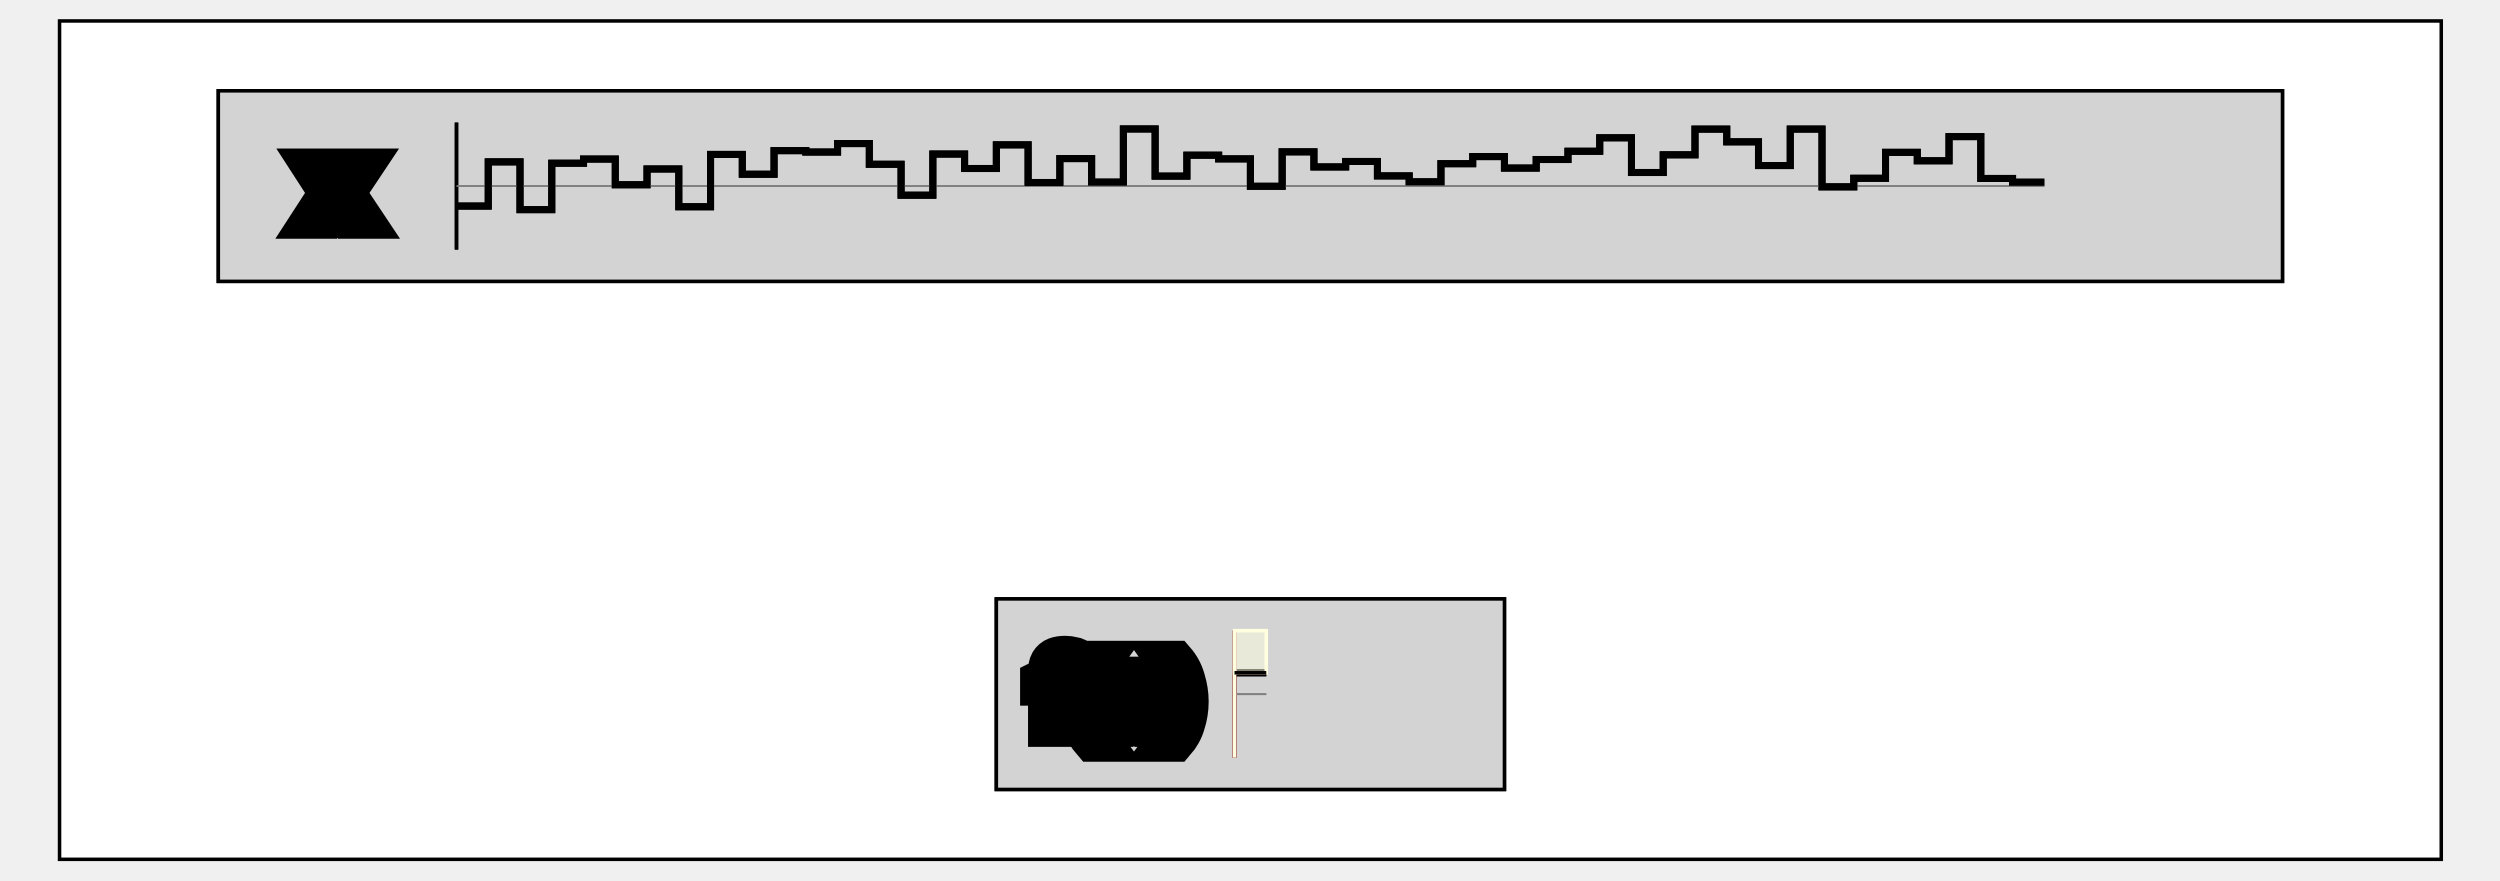
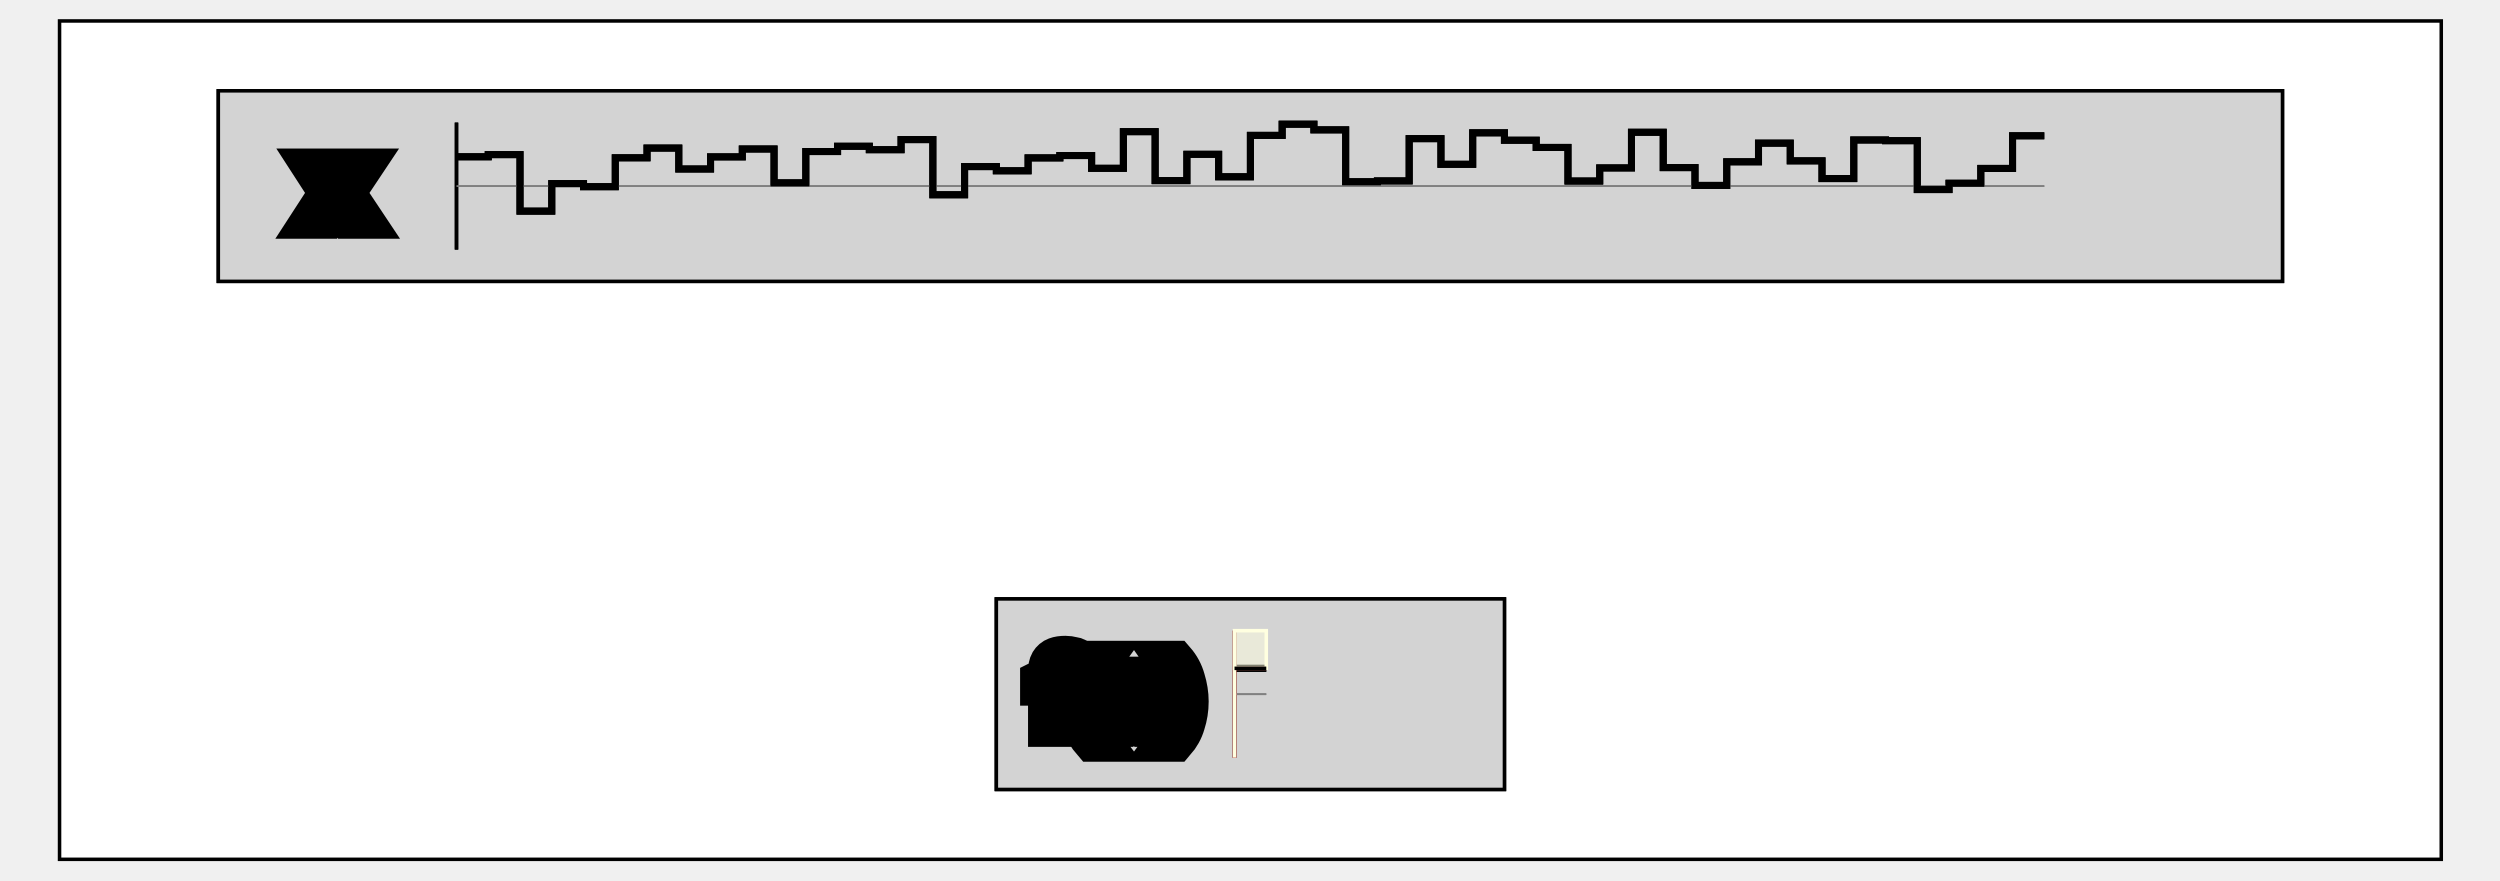
<svg xmlns="http://www.w3.org/2000/svg" baseProfile="full" height="300" version="1.1" width="852">
  <defs>
    <marker id="arrow" markerHeight="3.5" markerWidth="5" orient="auto" refX="5.0" refY="1.7">
      <polygon points="0,0 5,1.75 0,3.5" />
    </marker>
  </defs>
  <g style="fill:white;">
    <g transform="matrix(1.0, 0.0, 0.0, 1.0, 426.1364, 150.0)">
      <g transform="matrix(1082.251, 0.0, 0.0, 1082.251, 0.0, 0.0)">
        <g>
          <g transform="matrix(1.0, 0.0, 0.0, 1.0, -5.551115123125783e-17, -0.08)">
            <g>
              <g>
                <g style="fill: #ffffff;stroke: black;stroke-width: 1.2;" transform="matrix(1.0, 0.0, 0.0, 1.0, -0.375, -0.052)">
                  <path d="M 0.0 0.0 L 0.75 0.0 L 0.75 0.264 L 0.0 0.264 L 0.0 0.0 Z" style="vector-effect: non-scaling-stroke;" />
                </g>
                <g>
                  <g>
                    <g>
                      <g>
                        <g>
                          <g transform="matrix(1.0, 0.0, 0.0, 1.0, -0.325, -0.03)">
                            <g transform="matrix(1.0, 0.0, 0.0, 1.0, 0.075, 0.0)">
                              <g transform="matrix(1.0, 0.0, 0.0, 1.0, 0.0, 0.03)">
                                <g transform="matrix(0.01, 0.0, 0.0, 0.01, 0.0, 0.0)">
                                  <g>
                                    <g>
                                      <g transform="matrix(1.0, 0.0, 0.0, 1.0, 25.0, 0.0)">
                                        <g transform="matrix(1.0, 0.0, 0.0, 1.0, -32.5, -0.0)">
                                          <g>
                                            <g style="fill: #d3d3d3;stroke: black;stroke-width: 1.2;" transform="matrix(1.0, 0.0, 0.0, 1.0, 0.0, -3.0)">
                                              <path d="M 0.0 0.0 L 65.0 0.0 L 65.0 6.0 L 0.0 6.0 L 0.0 0.0 Z" style="vector-effect: non-scaling-stroke;" />
                                            </g>
                                            <g transform="matrix(1.0, 0.0, 0.0, 1.0, 1.875, 0.0)">
                                              <g>
                                                <g style="stroke: black;stroke-width: 1.2;" transform="matrix(1.0, 0.0, 0.0, 1.0, 0.0, 0.0)">
                                                  <g />
                                                </g>
                                                <g style="fill: #ffa500;stroke: black;stroke-width: 1.2;" transform="matrix(1.0, 0.0, 0.0, 1.0, 1.875, 0.0)">
                                                  <text style="text-align:center; text-anchor:middle; dominant-baseline:middle;&#10;                      font-family:sans-serif; font-weight: bold;&#10;                      font-size:3px;&#10;                      vector-effect: non-scaling-stroke;" transform="translate(-5e-05, 0)">x</text>
                                                </g>
                                              </g>
                                            </g>
                                          </g>
                                        </g>
                                      </g>
                                      <g>
                                        <g>
                                          <g>
                                            <g style="stroke: black;stroke-width: 1.2;" transform="matrix(1.0, 0.0, 0.0, 1.0, 0.0, 0.0)">
                                              <path d="M 0.0 -2.0 L 0.0 2.0" style="vector-effect: non-scaling-stroke;fill:none;" />
                                            </g>
                                            <g style="stroke: #808080;stroke-width: 0.6;" transform="matrix(1.0, 0.0, 0.0, 1.0, 0.0, 0.0)">
                                              <path d="M 0.0 0.0 L 50.0 0.0" style="vector-effect: non-scaling-stroke;fill:none;" />
                                            </g>
                                          </g>
                                          <g style="stroke: black;stroke-width: 2.4;" transform="matrix(1.0, 0.0, 0.0, 1.0, 0.0, 0.0)">
-                                             <path d="M 0.0 0.629 L 1.0 0.629 L 1.0 -0.763 L 2.0 -0.763 L 2.0 0.742 L 3.0 0.742 L 3.0 -0.72 L 4.0 -0.72 L 4.0 -0.851 L 5.0 -0.851 L 5.0 -0.042 L 6.0 -0.042 L 6.0 -0.539 L 7.0 -0.539 L 7.0 0.651 L 8.0 0.651 L 8.0 -0.997 L 9.0 -0.997 L 9.0 -0.373 L 10.0 -0.373 L 10.0 -1.116 L 11.0 -1.116 L 11.0 -1.072 L 12.0 -1.072 L 12.0 -1.339 L 13.0 -1.339 L 13.0 -0.687 L 14.0 -0.687 L 14.0 0.287 L 15.0 0.287 L 15.0 -1.009 L 16.0 -1.009 L 16.0 -0.554 L 17.0 -0.554 L 17.0 -1.299 L 18.0 -1.299 L 18.0 -0.113 L 19.0 -0.113 L 19.0 -0.866 L 20.0 -0.866 L 20.0 -0.125 L 21.0 -0.125 L 21.0 -1.799 L 22.0 -1.799 L 22.0 -0.314 L 23.0 -0.314 L 23.0 -0.973 L 24.0 -0.973 L 24.0 -0.857 L 25.0 -0.857 L 25.0 0.006 L 26.0 0.006 L 26.0 -1.079 L 27.0 -1.079 L 27.0 -0.603 L 28.0 -0.603 L 28.0 -0.775 L 29.0 -0.775 L 29.0 -0.321 L 30.0 -0.321 L 30.0 -0.134 L 31.0 -0.134 L 31.0 -0.705 L 32.0 -0.705 L 32.0 -0.929 L 33.0 -0.929 L 33.0 -0.567 L 34.0 -0.567 L 34.0 -0.837 L 35.0 -0.837 L 35.0 -1.097 L 36.0 -1.097 L 36.0 -1.521 L 37.0 -1.521 L 37.0 -0.428 L 38.0 -0.428 L 38.0 -0.985 L 39.0 -0.985 L 39.0 -1.794 L 40.0 -1.794 L 40.0 -1.394 L 41.0 -1.394 L 41.0 -0.647 L 42.0 -0.647 L 42.0 -1.795 L 43.0 -1.795 L 43.0 0.024 L 44.0 0.024 L 44.0 -0.246 L 45.0 -0.246 L 45.0 -1.063 L 46.0 -1.063 L 46.0 -0.797 L 47.0 -0.797 L 47.0 -1.558 L 48.0 -1.558 L 48.0 -0.24 L 49.0 -0.24 L 49.0 -0.122 L 50.0 -0.122" style="vector-effect: non-scaling-stroke;fill:none;" />
+                                             <path d="M 0.0 -0.923 L 1.0 -0.923 L 1.0 -0.991 L 2.0 -0.991 L 2.0 0.789 L 3.0 0.789 L 3.0 -0.078 L 4.0 -0.078 L 4.0 0.019 L 5.0 0.019 L 5.0 -0.891 L 6.0 -0.891 L 6.0 -1.197 L 7.0 -1.197 L 7.0 -0.538 L 8.0 -0.538 L 8.0 -0.92 L 9.0 -0.92 L 9.0 -1.168 L 10.0 -1.168 L 10.0 -0.102 L 11.0 -0.102 L 11.0 -1.088 L 12.0 -1.088 L 12.0 -1.254 L 13.0 -1.254 L 13.0 -1.146 L 14.0 -1.146 L 14.0 -1.464 L 15.0 -1.464 L 15.0 0.273 L 16.0 0.273 L 16.0 -0.614 L 17.0 -0.614 L 17.0 -0.482 L 18.0 -0.482 L 18.0 -0.888 L 19.0 -0.888 L 19.0 -0.962 L 20.0 -0.962 L 20.0 -0.56 L 21.0 -0.56 L 21.0 -1.714 L 22.0 -1.714 L 22.0 -0.172 L 23.0 -0.172 L 23.0 -1.001 L 24.0 -1.001 L 24.0 -0.293 L 25.0 -0.293 L 25.0 -1.597 L 26.0 -1.597 L 26.0 -1.949 L 27.0 -1.949 L 27.0 -1.771 L 28.0 -1.771 L 28.0 -0.136 L 29.0 -0.136 L 29.0 -0.163 L 30.0 -0.163 L 30.0 -1.494 L 31.0 -1.494 L 31.0 -0.686 L 32.0 -0.686 L 32.0 -1.678 L 33.0 -1.678 L 33.0 -1.444 L 34.0 -1.444 L 34.0 -1.217 L 35.0 -1.217 L 35.0 -0.159 L 36.0 -0.159 L 36.0 -0.572 L 37.0 -0.572 L 37.0 -1.695 L 38.0 -1.695 L 38.0 -0.582 L 39.0 -0.582 L 39.0 -0.021 L 40.0 -0.021 L 40.0 -0.765 L 41.0 -0.765 L 41.0 -1.352 L 42.0 -1.352 L 42.0 -0.795 L 43.0 -0.795 L 43.0 -0.237 L 44.0 -0.237 L 44.0 -1.452 L 45.0 -1.452 L 45.0 -1.43 L 46.0 -1.43 L 46.0 0.109 L 47.0 0.109 L 47.0 -0.089 L 48.0 -0.089 L 48.0 -0.556 L 49.0 -0.556 L 49.0 -1.584 L 50.0 -1.584" style="vector-effect: non-scaling-stroke;fill:none;" />
                                          </g>
                                        </g>
                                      </g>
                                    </g>
                                    <g>
                                      <g>
                                        <g>
                                          <g style="stroke: black;stroke-width: 1.2;" transform="matrix(1.0, 0.0, 0.0, 1.0, 0.0, 0.0)">
                                            <path d="M 0.0 -2.0 L 0.0 2.0" style="vector-effect: non-scaling-stroke;fill:none;" />
                                          </g>
                                          <g style="stroke: #808080;stroke-width: 0.6;" transform="matrix(1.0, 0.0, 0.0, 1.0, 0.0, 0.0)">
                                            <path d="M 0.0 0.0 L 50.0 0.0" style="vector-effect: non-scaling-stroke;fill:none;" />
                                          </g>
                                        </g>
                                        <g style="stroke: black;stroke-width: 2.4;" transform="matrix(1.0, 0.0, 0.0, 1.0, 0.0, 0.0)">
-                                           <path d="M 0.0 0.629 L 1.0 0.629 L 1.0 -0.763 L 2.0 -0.763 L 2.0 0.742 L 3.0 0.742 L 3.0 -0.72 L 4.0 -0.72 L 4.0 -0.851 L 5.0 -0.851 L 5.0 -0.042 L 6.0 -0.042 L 6.0 -0.539 L 7.0 -0.539 L 7.0 0.651 L 8.0 0.651 L 8.0 -0.997 L 9.0 -0.997 L 9.0 -0.373 L 10.0 -0.373 L 10.0 -1.116 L 11.0 -1.116 L 11.0 -1.072 L 12.0 -1.072 L 12.0 -1.339 L 13.0 -1.339 L 13.0 -0.687 L 14.0 -0.687 L 14.0 0.287 L 15.0 0.287 L 15.0 -1.009 L 16.0 -1.009 L 16.0 -0.554 L 17.0 -0.554 L 17.0 -1.299 L 18.0 -1.299 L 18.0 -0.113 L 19.0 -0.113 L 19.0 -0.866 L 20.0 -0.866 L 20.0 -0.125 L 21.0 -0.125 L 21.0 -1.799 L 22.0 -1.799 L 22.0 -0.314 L 23.0 -0.314 L 23.0 -0.973 L 24.0 -0.973 L 24.0 -0.857 L 25.0 -0.857 L 25.0 0.006 L 26.0 0.006 L 26.0 -1.079 L 27.0 -1.079 L 27.0 -0.603 L 28.0 -0.603 L 28.0 -0.775 L 29.0 -0.775 L 29.0 -0.321 L 30.0 -0.321 L 30.0 -0.134 L 31.0 -0.134 L 31.0 -0.705 L 32.0 -0.705 L 32.0 -0.929 L 33.0 -0.929 L 33.0 -0.567 L 34.0 -0.567 L 34.0 -0.837 L 35.0 -0.837 L 35.0 -1.097 L 36.0 -1.097 L 36.0 -1.521 L 37.0 -1.521 L 37.0 -0.428 L 38.0 -0.428 L 38.0 -0.985 L 39.0 -0.985 L 39.0 -1.794 L 40.0 -1.794 L 40.0 -1.394 L 41.0 -1.394 L 41.0 -0.647 L 42.0 -0.647 L 42.0 -1.795 L 43.0 -1.795 L 43.0 0.024 L 44.0 0.024 L 44.0 -0.246 L 45.0 -0.246 L 45.0 -1.063 L 46.0 -1.063 L 46.0 -0.797 L 47.0 -0.797 L 47.0 -1.558 L 48.0 -1.558 L 48.0 -0.24 L 49.0 -0.24 L 49.0 -0.122 L 50.0 -0.122" style="vector-effect: non-scaling-stroke;fill:none;" />
+                                           <path d="M 0.0 -0.923 L 1.0 -0.923 L 1.0 -0.991 L 2.0 -0.991 L 2.0 0.789 L 3.0 0.789 L 3.0 -0.078 L 4.0 -0.078 L 4.0 0.019 L 5.0 0.019 L 5.0 -0.891 L 6.0 -0.891 L 6.0 -1.197 L 7.0 -1.197 L 7.0 -0.538 L 8.0 -0.538 L 8.0 -0.92 L 9.0 -0.92 L 9.0 -1.168 L 10.0 -1.168 L 10.0 -0.102 L 11.0 -0.102 L 11.0 -1.088 L 12.0 -1.088 L 12.0 -1.254 L 13.0 -1.254 L 13.0 -1.146 L 14.0 -1.146 L 14.0 -1.464 L 15.0 -1.464 L 15.0 0.273 L 16.0 0.273 L 16.0 -0.614 L 17.0 -0.614 L 17.0 -0.482 L 18.0 -0.482 L 18.0 -0.888 L 19.0 -0.888 L 19.0 -0.962 L 20.0 -0.962 L 20.0 -0.56 L 21.0 -0.56 L 21.0 -1.714 L 22.0 -1.714 L 22.0 -0.172 L 23.0 -0.172 L 23.0 -1.001 L 24.0 -1.001 L 24.0 -0.293 L 25.0 -0.293 L 25.0 -1.597 L 26.0 -1.597 L 26.0 -1.949 L 27.0 -1.949 L 27.0 -1.771 L 28.0 -1.771 L 28.0 -0.136 L 29.0 -0.136 L 29.0 -0.163 L 30.0 -0.163 L 30.0 -1.494 L 31.0 -1.494 L 31.0 -0.686 L 32.0 -0.686 L 32.0 -1.678 L 33.0 -1.678 L 33.0 -1.444 L 34.0 -1.444 L 34.0 -1.217 L 35.0 -1.217 L 35.0 -0.159 L 36.0 -0.159 L 36.0 -0.572 L 37.0 -0.572 L 37.0 -1.695 L 38.0 -1.695 L 38.0 -0.582 L 39.0 -0.582 L 39.0 -0.021 L 40.0 -0.021 L 40.0 -0.765 L 41.0 -0.765 L 41.0 -1.352 L 42.0 -1.352 L 42.0 -0.795 L 43.0 -0.795 L 43.0 -0.237 L 44.0 -0.237 L 44.0 -1.452 L 45.0 -1.452 L 45.0 -1.43 L 46.0 -1.43 L 46.0 0.109 L 47.0 0.109 L 47.0 -0.089 L 48.0 -0.089 L 48.0 -0.556 L 49.0 -0.556 L 49.0 -1.584 L 50.0 -1.584" style="vector-effect: non-scaling-stroke;fill:none;" />
                                        </g>
                                      </g>
                                    </g>
                                  </g>
                                </g>
                              </g>
                            </g>
                          </g>
                          <g style="stroke: black;stroke-width: 1.2;" transform="matrix(0.0, -1.0, 1.0, 0.0, 0.0, 0.08)">
                            <g />
                          </g>
                        </g>
                        <g transform="matrix(1.0, 0.0, 0.0, 1.0, 0.0, 0.16)">
                          <g transform="matrix(1.0, 0.0, 0.0, 1.0, -0.08, -0.03)">
                            <g transform="matrix(1.0, 0.0, 0.0, 1.0, 0.075, 0.0)">
                              <g transform="matrix(1.0, 0.0, 0.0, 1.0, 0.0, 0.03)">
                                <g transform="matrix(0.01, 0.0, 0.0, 0.01, 0.0, 0.0)">
                                  <g>
                                    <g>
                                      <g transform="matrix(1.0, 0.0, 0.0, 1.0, 0.5, 0.0)">
                                        <g transform="matrix(1.0, 0.0, 0.0, 1.0, -8.0, -0.0)">
                                          <g>
                                            <g style="fill: #d3d3d3;stroke: black;stroke-width: 1.2;" transform="matrix(1.0, 0.0, 0.0, 1.0, 0.0, -3.0)">
                                              <path d="M 0.0 0.0 L 16.0 0.0 L 16.0 6.0 L 0.0 6.0 L 0.0 0.0 Z" style="vector-effect: non-scaling-stroke;" />
                                            </g>
                                            <g transform="matrix(1.0, 0.0, 0.0, 1.0, 1.875, 0.0)">
                                              <g>
                                                <g style="stroke: black;stroke-width: 1.2;" transform="matrix(1.0, 0.0, 0.0, 1.0, 0.0, 0.0)">
                                                  <g />
                                                </g>
                                                <g style="fill: #ffa500;stroke: black;stroke-width: 1.2;" transform="matrix(1.0, 0.0, 0.0, 1.0, 1.875, 0.0)">
                                                  <text style="text-align:center; text-anchor:middle; dominant-baseline:middle;&#10;                      font-family:sans-serif; font-weight: bold;&#10;                      font-size:3px;&#10;                      vector-effect: non-scaling-stroke;" transform="translate(-5e-05, 0)">f(x)</text>
                                                </g>
                                              </g>
                                            </g>
                                          </g>
                                        </g>
                                      </g>
                                      <g>
                                        <g>
                                          <g>
                                            <g style="stroke: black;stroke-width: 1.2;" transform="matrix(1.0, 0.0, 0.0, 1.0, 0.0, 0.0)">
                                              <path d="M 0.0 -2.0 L 0.0 2.0" style="vector-effect: non-scaling-stroke;fill:none;" />
                                            </g>
                                            <g style="stroke: #808080;stroke-width: 0.6;" transform="matrix(1.0, 0.0, 0.0, 1.0, 0.0, 0.0)">
                                              <path d="M 0.0 0.0 L 1.0 0.0" style="vector-effect: non-scaling-stroke;fill:none;" />
                                            </g>
                                          </g>
                                          <g style="stroke: black;stroke-width: 2.4;" transform="matrix(1.0, 0.0, 0.0, 1.0, 0.0, 0.0)">
-                                             <path d="M 0.0 -0.674 L 1.0 -0.674" style="vector-effect: non-scaling-stroke;fill:none;" />
+                                             <path d="M 0.0 -0.814 L 1.0 -0.814" style="vector-effect: non-scaling-stroke;fill:none;" />
                                          </g>
                                        </g>
                                      </g>
                                    </g>
                                    <g>
                                      <g>
                                        <g>
                                          <g style="stroke: black;stroke-width: 1.2;" transform="matrix(1.0, 0.0, 0.0, 1.0, 0.0, 0.0)">
                                            <path d="M 0.0 -2.0 L 0.0 2.0" style="vector-effect: non-scaling-stroke;fill:none;" />
                                          </g>
                                          <g style="stroke: #808080;stroke-width: 0.6;" transform="matrix(1.0, 0.0, 0.0, 1.0, 0.0, 0.0)">
                                            <path d="M 0.0 0.0 L 1.0 0.0" style="vector-effect: non-scaling-stroke;fill:none;" />
                                          </g>
                                        </g>
                                        <g style="stroke: black;stroke-width: 2.4;" transform="matrix(1.0, 0.0, 0.0, 1.0, 0.0, 0.0)">
-                                           <path d="M 0.0 -0.674 L 1.0 -0.674" style="vector-effect: non-scaling-stroke;fill:none;" />
+                                           <path d="M 0.0 -0.814 L 1.0 -0.814" style="vector-effect: non-scaling-stroke;fill:none;" />
                                        </g>
                                      </g>
                                    </g>
                                  </g>
                                </g>
                              </g>
                            </g>
                          </g>
                        </g>
                      </g>
                      <g transform="matrix(1.0, 0.0, 0.0, 1.0, -0.005, 0.16)">
                        <g transform="matrix(1.0, 0.0, 0.0, 0.01, 0.0, 0.0)">
                          <g transform="matrix(0.01, 0.0, 0.0, 1.0, 0.0, 0.0)">
                            <g>
                              <g>
                                <g style="fill: #ff0000;stroke: #ff0000;stroke-width: 1.2;fill-opacity: 0.5;" transform="matrix(1.0, 0.0, 0.0, 1.0, 0.0, 0.0)">
                                  <path d="M 0.0 -2.0 L 0.0 2.0" style="vector-effect: non-scaling-stroke;fill:none;" />
                                </g>
                                <g style="fill: #ff0000;stroke: #ff0000;stroke-width: 1.2;fill-opacity: 0.5;" transform="matrix(1.0, 0.0, 0.0, 1.0, 0.0, 0.0)">
-                                   <path d="M 0.0 -0.674 L 1.0 -0.674 L 1.0 -0.674 L 0.0 -0.674 Z" style="vector-effect: non-scaling-stroke;" />
+                                   <path d="M 0.0 -0.814 L 1.0 -0.814 L 1.0 -0.814 L 0.0 -0.814 Z" style="vector-effect: non-scaling-stroke;" />
                                </g>
                              </g>
                              <g style="stroke: black;stroke-width: 1.2;" transform="matrix(1.0, 0.0, 0.0, 1.0, 0.0, 0.0)">
-                                 <path d="M 0.0 -0.674 L 1.0 -0.674" style="vector-effect: non-scaling-stroke;fill:none;" />
+                                 <path d="M 0.0 -0.814 L 1.0 -0.814" style="vector-effect: non-scaling-stroke;fill:none;" />
                              </g>
                            </g>
                          </g>
                        </g>
                      </g>
                    </g>
                    <g transform="matrix(1.0, 0.0, 0.0, 1.0, -0.005, 0.16)">
                      <g transform="matrix(1.0, 0.0, 0.0, 0.01, 0.0, 0.0)">
                        <g transform="matrix(0.01, 0.0, 0.0, 1.0, 0.0, 0.0)">
                          <g>
                            <g>
                              <g style="fill: #ffffe0;stroke: #ffffe0;stroke-width: 1.2;fill-opacity: 0.5;" transform="matrix(1.0, 0.0, 0.0, 1.0, 0.0, 0.0)">
                                <path d="M 0.0 -2.0 L 0.0 2.0" style="vector-effect: non-scaling-stroke;fill:none;" />
                              </g>
                              <g style="fill: #ffffe0;stroke: #ffffe0;stroke-width: 1.2;fill-opacity: 0.5;" transform="matrix(1.0, 0.0, 0.0, 1.0, 0.0, 0.0)">
-                                 <path d="M 0.0 -2.0 L 1.0 -2.0 L 1.0 -0.674 L 0.0 -0.674 Z" style="vector-effect: non-scaling-stroke;" />
+                                 <path d="M 0.0 -2.0 L 1.0 -2.0 L 1.0 -0.814 L 0.0 -0.814 Z" style="vector-effect: non-scaling-stroke;" />
                              </g>
                            </g>
                            <g style="stroke: black;stroke-width: 1.2;" transform="matrix(1.0, 0.0, 0.0, 1.0, 0.0, 0.0)">
-                               <path d="M 0.0 -0.674 L 1.0 -0.674" style="vector-effect: non-scaling-stroke;fill:none;" />
+                               <path d="M 0.0 -0.814 L 1.0 -0.814" style="vector-effect: non-scaling-stroke;fill:none;" />
                            </g>
                          </g>
                        </g>
                      </g>
                    </g>
                  </g>
                </g>
              </g>
              <g>
                <g>
                  <g>
                    <g>
                      <g transform="matrix(1.0, 0.0, 0.0, 1.0, -0.325, -0.03)">
                        <g transform="matrix(1.0, 0.0, 0.0, 1.0, 0.075, 0.0)">
                          <g transform="matrix(1.0, 0.0, 0.0, 1.0, 0.0, 0.03)">
                            <g transform="matrix(0.01, 0.0, 0.0, 0.01, 0.0, 0.0)">
                              <g>
                                <g>
                                  <g transform="matrix(1.0, 0.0, 0.0, 1.0, 25.0, 0.0)">
                                    <g transform="matrix(1.0, 0.0, 0.0, 1.0, -32.5, -0.0)">
                                      <g>
                                        <g style="fill: #d3d3d3;stroke: black;stroke-width: 1.2;" transform="matrix(1.0, 0.0, 0.0, 1.0, 0.0, -3.0)">
                                          <path d="M 0.0 0.0 L 65.0 0.0 L 65.0 6.0 L 0.0 6.0 L 0.0 0.0 Z" style="vector-effect: non-scaling-stroke;" />
                                        </g>
                                        <g transform="matrix(1.0, 0.0, 0.0, 1.0, 1.875, 0.0)">
                                          <g>
                                            <g style="stroke: black;stroke-width: 1.2;" transform="matrix(1.0, 0.0, 0.0, 1.0, 0.0, 0.0)">
                                              <g />
                                            </g>
                                            <g style="fill: #ffa500;stroke: black;stroke-width: 1.2;" transform="matrix(1.0, 0.0, 0.0, 1.0, 1.875, 0.0)">
                                              <text style="text-align:center; text-anchor:middle; dominant-baseline:middle;&#10;                      font-family:sans-serif; font-weight: bold;&#10;                      font-size:3px;&#10;                      vector-effect: non-scaling-stroke;" transform="translate(-5e-05, 0)">x</text>
                                            </g>
                                          </g>
                                        </g>
                                      </g>
                                    </g>
                                  </g>
                                  <g>
                                    <g>
                                      <g>
                                        <g style="stroke: black;stroke-width: 1.2;" transform="matrix(1.0, 0.0, 0.0, 1.0, 0.0, 0.0)">
                                          <path d="M 0.0 -2.0 L 0.0 2.0" style="vector-effect: non-scaling-stroke;fill:none;" />
                                        </g>
                                        <g style="stroke: #808080;stroke-width: 0.6;" transform="matrix(1.0, 0.0, 0.0, 1.0, 0.0, 0.0)">
                                          <path d="M 0.0 0.0 L 50.0 0.0" style="vector-effect: non-scaling-stroke;fill:none;" />
                                        </g>
                                      </g>
                                      <g style="stroke: black;stroke-width: 2.4;" transform="matrix(1.0, 0.0, 0.0, 1.0, 0.0, 0.0)">
-                                         <path d="M 0.0 0.629 L 1.0 0.629 L 1.0 -0.763 L 2.0 -0.763 L 2.0 0.742 L 3.0 0.742 L 3.0 -0.72 L 4.0 -0.72 L 4.0 -0.851 L 5.0 -0.851 L 5.0 -0.042 L 6.0 -0.042 L 6.0 -0.539 L 7.0 -0.539 L 7.0 0.651 L 8.0 0.651 L 8.0 -0.997 L 9.0 -0.997 L 9.0 -0.373 L 10.0 -0.373 L 10.0 -1.116 L 11.0 -1.116 L 11.0 -1.072 L 12.0 -1.072 L 12.0 -1.339 L 13.0 -1.339 L 13.0 -0.687 L 14.0 -0.687 L 14.0 0.287 L 15.0 0.287 L 15.0 -1.009 L 16.0 -1.009 L 16.0 -0.554 L 17.0 -0.554 L 17.0 -1.299 L 18.0 -1.299 L 18.0 -0.113 L 19.0 -0.113 L 19.0 -0.866 L 20.0 -0.866 L 20.0 -0.125 L 21.0 -0.125 L 21.0 -1.799 L 22.0 -1.799 L 22.0 -0.314 L 23.0 -0.314 L 23.0 -0.973 L 24.0 -0.973 L 24.0 -0.857 L 25.0 -0.857 L 25.0 0.006 L 26.0 0.006 L 26.0 -1.079 L 27.0 -1.079 L 27.0 -0.603 L 28.0 -0.603 L 28.0 -0.775 L 29.0 -0.775 L 29.0 -0.321 L 30.0 -0.321 L 30.0 -0.134 L 31.0 -0.134 L 31.0 -0.705 L 32.0 -0.705 L 32.0 -0.929 L 33.0 -0.929 L 33.0 -0.567 L 34.0 -0.567 L 34.0 -0.837 L 35.0 -0.837 L 35.0 -1.097 L 36.0 -1.097 L 36.0 -1.521 L 37.0 -1.521 L 37.0 -0.428 L 38.0 -0.428 L 38.0 -0.985 L 39.0 -0.985 L 39.0 -1.794 L 40.0 -1.794 L 40.0 -1.394 L 41.0 -1.394 L 41.0 -0.647 L 42.0 -0.647 L 42.0 -1.795 L 43.0 -1.795 L 43.0 0.024 L 44.0 0.024 L 44.0 -0.246 L 45.0 -0.246 L 45.0 -1.063 L 46.0 -1.063 L 46.0 -0.797 L 47.0 -0.797 L 47.0 -1.558 L 48.0 -1.558 L 48.0 -0.24 L 49.0 -0.24 L 49.0 -0.122 L 50.0 -0.122" style="vector-effect: non-scaling-stroke;fill:none;" />
+                                         <path d="M 0.0 -0.923 L 1.0 -0.923 L 1.0 -0.991 L 2.0 -0.991 L 2.0 0.789 L 3.0 0.789 L 3.0 -0.078 L 4.0 -0.078 L 4.0 0.019 L 5.0 0.019 L 5.0 -0.891 L 6.0 -0.891 L 6.0 -1.197 L 7.0 -1.197 L 7.0 -0.538 L 8.0 -0.538 L 8.0 -0.92 L 9.0 -0.92 L 9.0 -1.168 L 10.0 -1.168 L 10.0 -0.102 L 11.0 -0.102 L 11.0 -1.088 L 12.0 -1.088 L 12.0 -1.254 L 13.0 -1.254 L 13.0 -1.146 L 14.0 -1.146 L 14.0 -1.464 L 15.0 -1.464 L 15.0 0.273 L 16.0 0.273 L 16.0 -0.614 L 17.0 -0.614 L 17.0 -0.482 L 18.0 -0.482 L 18.0 -0.888 L 19.0 -0.888 L 19.0 -0.962 L 20.0 -0.962 L 20.0 -0.56 L 21.0 -0.56 L 21.0 -1.714 L 22.0 -1.714 L 22.0 -0.172 L 23.0 -0.172 L 23.0 -1.001 L 24.0 -1.001 L 24.0 -0.293 L 25.0 -0.293 L 25.0 -1.597 L 26.0 -1.597 L 26.0 -1.949 L 27.0 -1.949 L 27.0 -1.771 L 28.0 -1.771 L 28.0 -0.136 L 29.0 -0.136 L 29.0 -0.163 L 30.0 -0.163 L 30.0 -1.494 L 31.0 -1.494 L 31.0 -0.686 L 32.0 -0.686 L 32.0 -1.678 L 33.0 -1.678 L 33.0 -1.444 L 34.0 -1.444 L 34.0 -1.217 L 35.0 -1.217 L 35.0 -0.159 L 36.0 -0.159 L 36.0 -0.572 L 37.0 -0.572 L 37.0 -1.695 L 38.0 -1.695 L 38.0 -0.582 L 39.0 -0.582 L 39.0 -0.021 L 40.0 -0.021 L 40.0 -0.765 L 41.0 -0.765 L 41.0 -1.352 L 42.0 -1.352 L 42.0 -0.795 L 43.0 -0.795 L 43.0 -0.237 L 44.0 -0.237 L 44.0 -1.452 L 45.0 -1.452 L 45.0 -1.43 L 46.0 -1.43 L 46.0 0.109 L 47.0 0.109 L 47.0 -0.089 L 48.0 -0.089 L 48.0 -0.556 L 49.0 -0.556 L 49.0 -1.584 L 50.0 -1.584" style="vector-effect: non-scaling-stroke;fill:none;" />
                                      </g>
                                    </g>
                                  </g>
                                </g>
                                <g>
                                  <g>
                                    <g>
                                      <g style="stroke: black;stroke-width: 1.2;" transform="matrix(1.0, 0.0, 0.0, 1.0, 0.0, 0.0)">
                                        <path d="M 0.0 -2.0 L 0.0 2.0" style="vector-effect: non-scaling-stroke;fill:none;" />
                                      </g>
                                      <g style="stroke: #808080;stroke-width: 0.6;" transform="matrix(1.0, 0.0, 0.0, 1.0, 0.0, 0.0)">
                                        <path d="M 0.0 0.0 L 50.0 0.0" style="vector-effect: non-scaling-stroke;fill:none;" />
                                      </g>
                                    </g>
                                    <g style="stroke: black;stroke-width: 2.4;" transform="matrix(1.0, 0.0, 0.0, 1.0, 0.0, 0.0)">
-                                       <path d="M 0.0 0.629 L 1.0 0.629 L 1.0 -0.763 L 2.0 -0.763 L 2.0 0.742 L 3.0 0.742 L 3.0 -0.72 L 4.0 -0.72 L 4.0 -0.851 L 5.0 -0.851 L 5.0 -0.042 L 6.0 -0.042 L 6.0 -0.539 L 7.0 -0.539 L 7.0 0.651 L 8.0 0.651 L 8.0 -0.997 L 9.0 -0.997 L 9.0 -0.373 L 10.0 -0.373 L 10.0 -1.116 L 11.0 -1.116 L 11.0 -1.072 L 12.0 -1.072 L 12.0 -1.339 L 13.0 -1.339 L 13.0 -0.687 L 14.0 -0.687 L 14.0 0.287 L 15.0 0.287 L 15.0 -1.009 L 16.0 -1.009 L 16.0 -0.554 L 17.0 -0.554 L 17.0 -1.299 L 18.0 -1.299 L 18.0 -0.113 L 19.0 -0.113 L 19.0 -0.866 L 20.0 -0.866 L 20.0 -0.125 L 21.0 -0.125 L 21.0 -1.799 L 22.0 -1.799 L 22.0 -0.314 L 23.0 -0.314 L 23.0 -0.973 L 24.0 -0.973 L 24.0 -0.857 L 25.0 -0.857 L 25.0 0.006 L 26.0 0.006 L 26.0 -1.079 L 27.0 -1.079 L 27.0 -0.603 L 28.0 -0.603 L 28.0 -0.775 L 29.0 -0.775 L 29.0 -0.321 L 30.0 -0.321 L 30.0 -0.134 L 31.0 -0.134 L 31.0 -0.705 L 32.0 -0.705 L 32.0 -0.929 L 33.0 -0.929 L 33.0 -0.567 L 34.0 -0.567 L 34.0 -0.837 L 35.0 -0.837 L 35.0 -1.097 L 36.0 -1.097 L 36.0 -1.521 L 37.0 -1.521 L 37.0 -0.428 L 38.0 -0.428 L 38.0 -0.985 L 39.0 -0.985 L 39.0 -1.794 L 40.0 -1.794 L 40.0 -1.394 L 41.0 -1.394 L 41.0 -0.647 L 42.0 -0.647 L 42.0 -1.795 L 43.0 -1.795 L 43.0 0.024 L 44.0 0.024 L 44.0 -0.246 L 45.0 -0.246 L 45.0 -1.063 L 46.0 -1.063 L 46.0 -0.797 L 47.0 -0.797 L 47.0 -1.558 L 48.0 -1.558 L 48.0 -0.24 L 49.0 -0.24 L 49.0 -0.122 L 50.0 -0.122" style="vector-effect: non-scaling-stroke;fill:none;" />
+                                       <path d="M 0.0 -0.923 L 1.0 -0.923 L 1.0 -0.991 L 2.0 -0.991 L 2.0 0.789 L 3.0 0.789 L 3.0 -0.078 L 4.0 -0.078 L 4.0 0.019 L 5.0 0.019 L 5.0 -0.891 L 6.0 -0.891 L 6.0 -1.197 L 7.0 -1.197 L 7.0 -0.538 L 8.0 -0.538 L 8.0 -0.92 L 9.0 -0.92 L 9.0 -1.168 L 10.0 -1.168 L 10.0 -0.102 L 11.0 -0.102 L 11.0 -1.088 L 12.0 -1.088 L 12.0 -1.254 L 13.0 -1.254 L 13.0 -1.146 L 14.0 -1.146 L 14.0 -1.464 L 15.0 -1.464 L 15.0 0.273 L 16.0 0.273 L 16.0 -0.614 L 17.0 -0.614 L 17.0 -0.482 L 18.0 -0.482 L 18.0 -0.888 L 19.0 -0.888 L 19.0 -0.962 L 20.0 -0.962 L 20.0 -0.56 L 21.0 -0.56 L 21.0 -1.714 L 22.0 -1.714 L 22.0 -0.172 L 23.0 -0.172 L 23.0 -1.001 L 24.0 -1.001 L 24.0 -0.293 L 25.0 -0.293 L 25.0 -1.597 L 26.0 -1.597 L 26.0 -1.949 L 27.0 -1.949 L 27.0 -1.771 L 28.0 -1.771 L 28.0 -0.136 L 29.0 -0.136 L 29.0 -0.163 L 30.0 -0.163 L 30.0 -1.494 L 31.0 -1.494 L 31.0 -0.686 L 32.0 -0.686 L 32.0 -1.678 L 33.0 -1.678 L 33.0 -1.444 L 34.0 -1.444 L 34.0 -1.217 L 35.0 -1.217 L 35.0 -0.159 L 36.0 -0.159 L 36.0 -0.572 L 37.0 -0.572 L 37.0 -1.695 L 38.0 -1.695 L 38.0 -0.582 L 39.0 -0.582 L 39.0 -0.021 L 40.0 -0.021 L 40.0 -0.765 L 41.0 -0.765 L 41.0 -1.352 L 42.0 -1.352 L 42.0 -0.795 L 43.0 -0.795 L 43.0 -0.237 L 44.0 -0.237 L 44.0 -1.452 L 45.0 -1.452 L 45.0 -1.43 L 46.0 -1.43 L 46.0 0.109 L 47.0 0.109 L 47.0 -0.089 L 48.0 -0.089 L 48.0 -0.556 L 49.0 -0.556 L 49.0 -1.584 L 50.0 -1.584" style="vector-effect: non-scaling-stroke;fill:none;" />
                                    </g>
                                  </g>
                                </g>
                              </g>
                            </g>
                          </g>
                        </g>
                      </g>
                      <g style="stroke: black;stroke-width: 1.2;" transform="matrix(0.0, -1.0, 1.0, 0.0, 0.0, 0.08)">
                        <g />
                      </g>
                    </g>
                    <g transform="matrix(1.0, 0.0, 0.0, 1.0, 0.0, 0.16)">
                      <g transform="matrix(1.0, 0.0, 0.0, 1.0, -0.08, -0.03)">
                        <g transform="matrix(1.0, 0.0, 0.0, 1.0, 0.075, 0.0)">
                          <g transform="matrix(1.0, 0.0, 0.0, 1.0, 0.0, 0.03)">
                            <g transform="matrix(0.01, 0.0, 0.0, 0.01, 0.0, 0.0)">
                              <g>
                                <g>
                                  <g transform="matrix(1.0, 0.0, 0.0, 1.0, 0.5, 0.0)">
                                    <g transform="matrix(1.0, 0.0, 0.0, 1.0, -8.0, -0.0)">
                                      <g>
                                        <g style="fill: #d3d3d3;stroke: black;stroke-width: 1.2;" transform="matrix(1.0, 0.0, 0.0, 1.0, 0.0, -3.0)">
                                          <path d="M 0.0 0.0 L 16.0 0.0 L 16.0 6.0 L 0.0 6.0 L 0.0 0.0 Z" style="vector-effect: non-scaling-stroke;" />
                                        </g>
                                        <g transform="matrix(1.0, 0.0, 0.0, 1.0, 1.875, 0.0)">
                                          <g>
                                            <g style="stroke: black;stroke-width: 1.2;" transform="matrix(1.0, 0.0, 0.0, 1.0, 0.0, 0.0)">
                                              <g />
                                            </g>
                                            <g style="fill: #ffa500;stroke: black;stroke-width: 1.2;" transform="matrix(1.0, 0.0, 0.0, 1.0, 1.875, 0.0)">
                                              <text style="text-align:center; text-anchor:middle; dominant-baseline:middle;&#10;                      font-family:sans-serif; font-weight: bold;&#10;                      font-size:3px;&#10;                      vector-effect: non-scaling-stroke;" transform="translate(-5e-05, 0)">f(x)</text>
                                            </g>
                                          </g>
                                        </g>
                                      </g>
                                    </g>
                                  </g>
                                  <g>
                                    <g>
                                      <g>
                                        <g style="stroke: black;stroke-width: 1.2;" transform="matrix(1.0, 0.0, 0.0, 1.0, 0.0, 0.0)">
                                          <path d="M 0.0 -2.0 L 0.0 2.0" style="vector-effect: non-scaling-stroke;fill:none;" />
                                        </g>
                                        <g style="stroke: #808080;stroke-width: 0.6;" transform="matrix(1.0, 0.0, 0.0, 1.0, 0.0, 0.0)">
                                          <path d="M 0.0 0.0 L 1.0 0.0" style="vector-effect: non-scaling-stroke;fill:none;" />
                                        </g>
                                      </g>
                                      <g style="stroke: black;stroke-width: 2.4;" transform="matrix(1.0, 0.0, 0.0, 1.0, 0.0, 0.0)">
-                                         <path d="M 0.0 -0.674 L 1.0 -0.674" style="vector-effect: non-scaling-stroke;fill:none;" />
+                                         <path d="M 0.0 -0.814 L 1.0 -0.814" style="vector-effect: non-scaling-stroke;fill:none;" />
                                      </g>
                                    </g>
                                  </g>
                                </g>
                                <g>
                                  <g>
                                    <g>
                                      <g style="stroke: black;stroke-width: 1.2;" transform="matrix(1.0, 0.0, 0.0, 1.0, 0.0, 0.0)">
                                        <path d="M 0.0 -2.0 L 0.0 2.0" style="vector-effect: non-scaling-stroke;fill:none;" />
                                      </g>
                                      <g style="stroke: #808080;stroke-width: 0.6;" transform="matrix(1.0, 0.0, 0.0, 1.0, 0.0, 0.0)">
                                        <path d="M 0.0 0.0 L 1.0 0.0" style="vector-effect: non-scaling-stroke;fill:none;" />
                                      </g>
                                    </g>
                                    <g style="stroke: black;stroke-width: 2.4;" transform="matrix(1.0, 0.0, 0.0, 1.0, 0.0, 0.0)">
-                                       <path d="M 0.0 -0.674 L 1.0 -0.674" style="vector-effect: non-scaling-stroke;fill:none;" />
+                                       <path d="M 0.0 -0.814 L 1.0 -0.814" style="vector-effect: non-scaling-stroke;fill:none;" />
                                    </g>
                                  </g>
                                </g>
                              </g>
                            </g>
                          </g>
                        </g>
                      </g>
                    </g>
                  </g>
                  <g transform="matrix(1.0, 0.0, 0.0, 1.0, -0.005, 0.16)">
                    <g transform="matrix(1.0, 0.0, 0.0, 0.01, 0.0, 0.0)">
                      <g transform="matrix(0.01, 0.0, 0.0, 1.0, 0.0, 0.0)">
                        <g>
                          <g>
                            <g style="fill: #ff0000;stroke: #ff0000;stroke-width: 1.2;fill-opacity: 0.5;" transform="matrix(1.0, 0.0, 0.0, 1.0, 0.0, 0.0)">
                              <path d="M 0.0 -2.0 L 0.0 2.0" style="vector-effect: non-scaling-stroke;fill:none;" />
                            </g>
                            <g style="fill: #ff0000;stroke: #ff0000;stroke-width: 1.2;fill-opacity: 0.5;" transform="matrix(1.0, 0.0, 0.0, 1.0, 0.0, 0.0)">
-                               <path d="M 0.0 -0.674 L 1.0 -0.674 L 1.0 -0.674 L 0.0 -0.674 Z" style="vector-effect: non-scaling-stroke;" />
+                               <path d="M 0.0 -0.814 L 1.0 -0.814 L 1.0 -0.814 L 0.0 -0.814 Z" style="vector-effect: non-scaling-stroke;" />
                            </g>
                          </g>
                          <g style="stroke: black;stroke-width: 1.2;" transform="matrix(1.0, 0.0, 0.0, 1.0, 0.0, 0.0)">
-                             <path d="M 0.0 -0.674 L 1.0 -0.674" style="vector-effect: non-scaling-stroke;fill:none;" />
+                             <path d="M 0.0 -0.814 L 1.0 -0.814" style="vector-effect: non-scaling-stroke;fill:none;" />
                          </g>
                        </g>
                      </g>
                    </g>
                  </g>
                </g>
                <g transform="matrix(1.0, 0.0, 0.0, 1.0, -0.005, 0.16)">
                  <g transform="matrix(1.0, 0.0, 0.0, 0.01, 0.0, 0.0)">
                    <g transform="matrix(0.01, 0.0, 0.0, 1.0, 0.0, 0.0)">
                      <g>
                        <g>
                          <g style="fill: #ffffe0;stroke: #ffffe0;stroke-width: 1.2;fill-opacity: 0.5;" transform="matrix(1.0, 0.0, 0.0, 1.0, 0.0, 0.0)">
                            <path d="M 0.0 -2.0 L 0.0 2.0" style="vector-effect: non-scaling-stroke;fill:none;" />
                          </g>
                          <g style="fill: #ffffe0;stroke: #ffffe0;stroke-width: 1.2;fill-opacity: 0.5;" transform="matrix(1.0, 0.0, 0.0, 1.0, 0.0, 0.0)">
-                             <path d="M 0.0 -2.0 L 1.0 -2.0 L 1.0 -0.674 L 0.0 -0.674 Z" style="vector-effect: non-scaling-stroke;" />
+                             <path d="M 0.0 -2.0 L 1.0 -2.0 L 1.0 -0.814 L 0.0 -0.814 Z" style="vector-effect: non-scaling-stroke;" />
                          </g>
                        </g>
                        <g style="stroke: black;stroke-width: 1.2;" transform="matrix(1.0, 0.0, 0.0, 1.0, 0.0, 0.0)">
-                           <path d="M 0.0 -0.674 L 1.0 -0.674" style="vector-effect: non-scaling-stroke;fill:none;" />
+                           <path d="M 0.0 -0.814 L 1.0 -0.814" style="vector-effect: non-scaling-stroke;fill:none;" />
                        </g>
                      </g>
                    </g>
                  </g>
                </g>
              </g>
            </g>
          </g>
          <g />
        </g>
      </g>
    </g>
  </g>
</svg>
